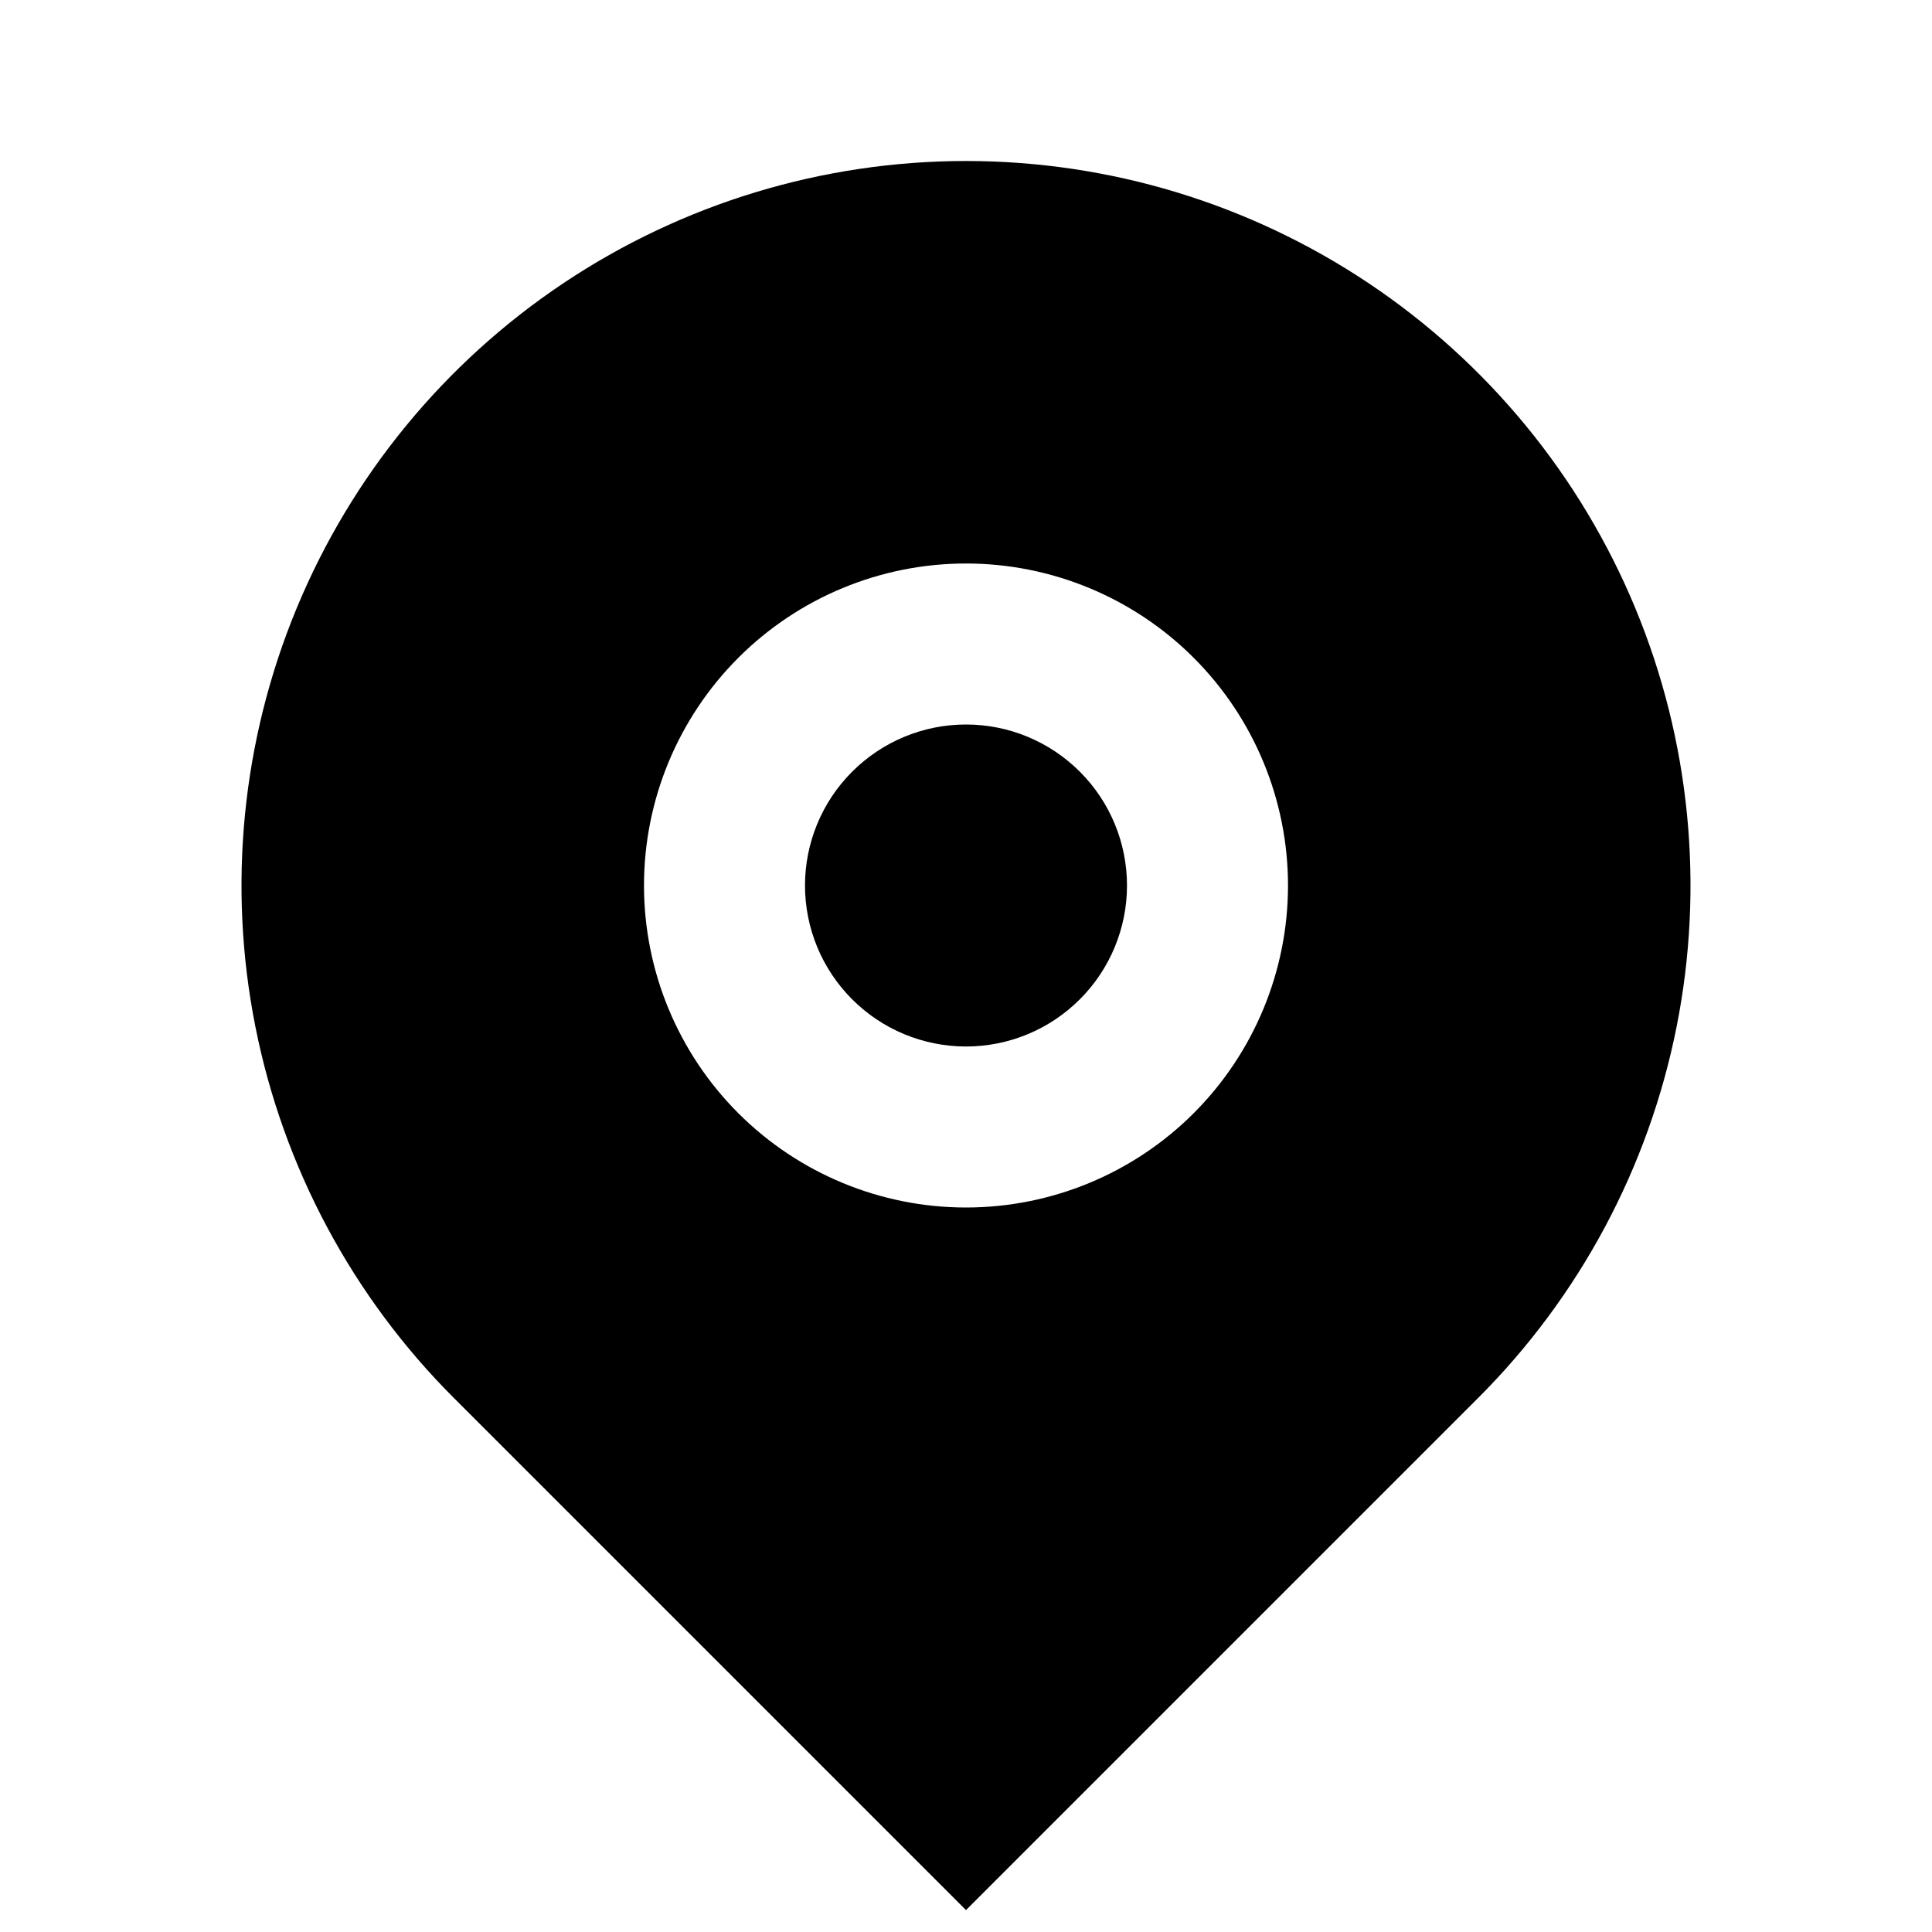
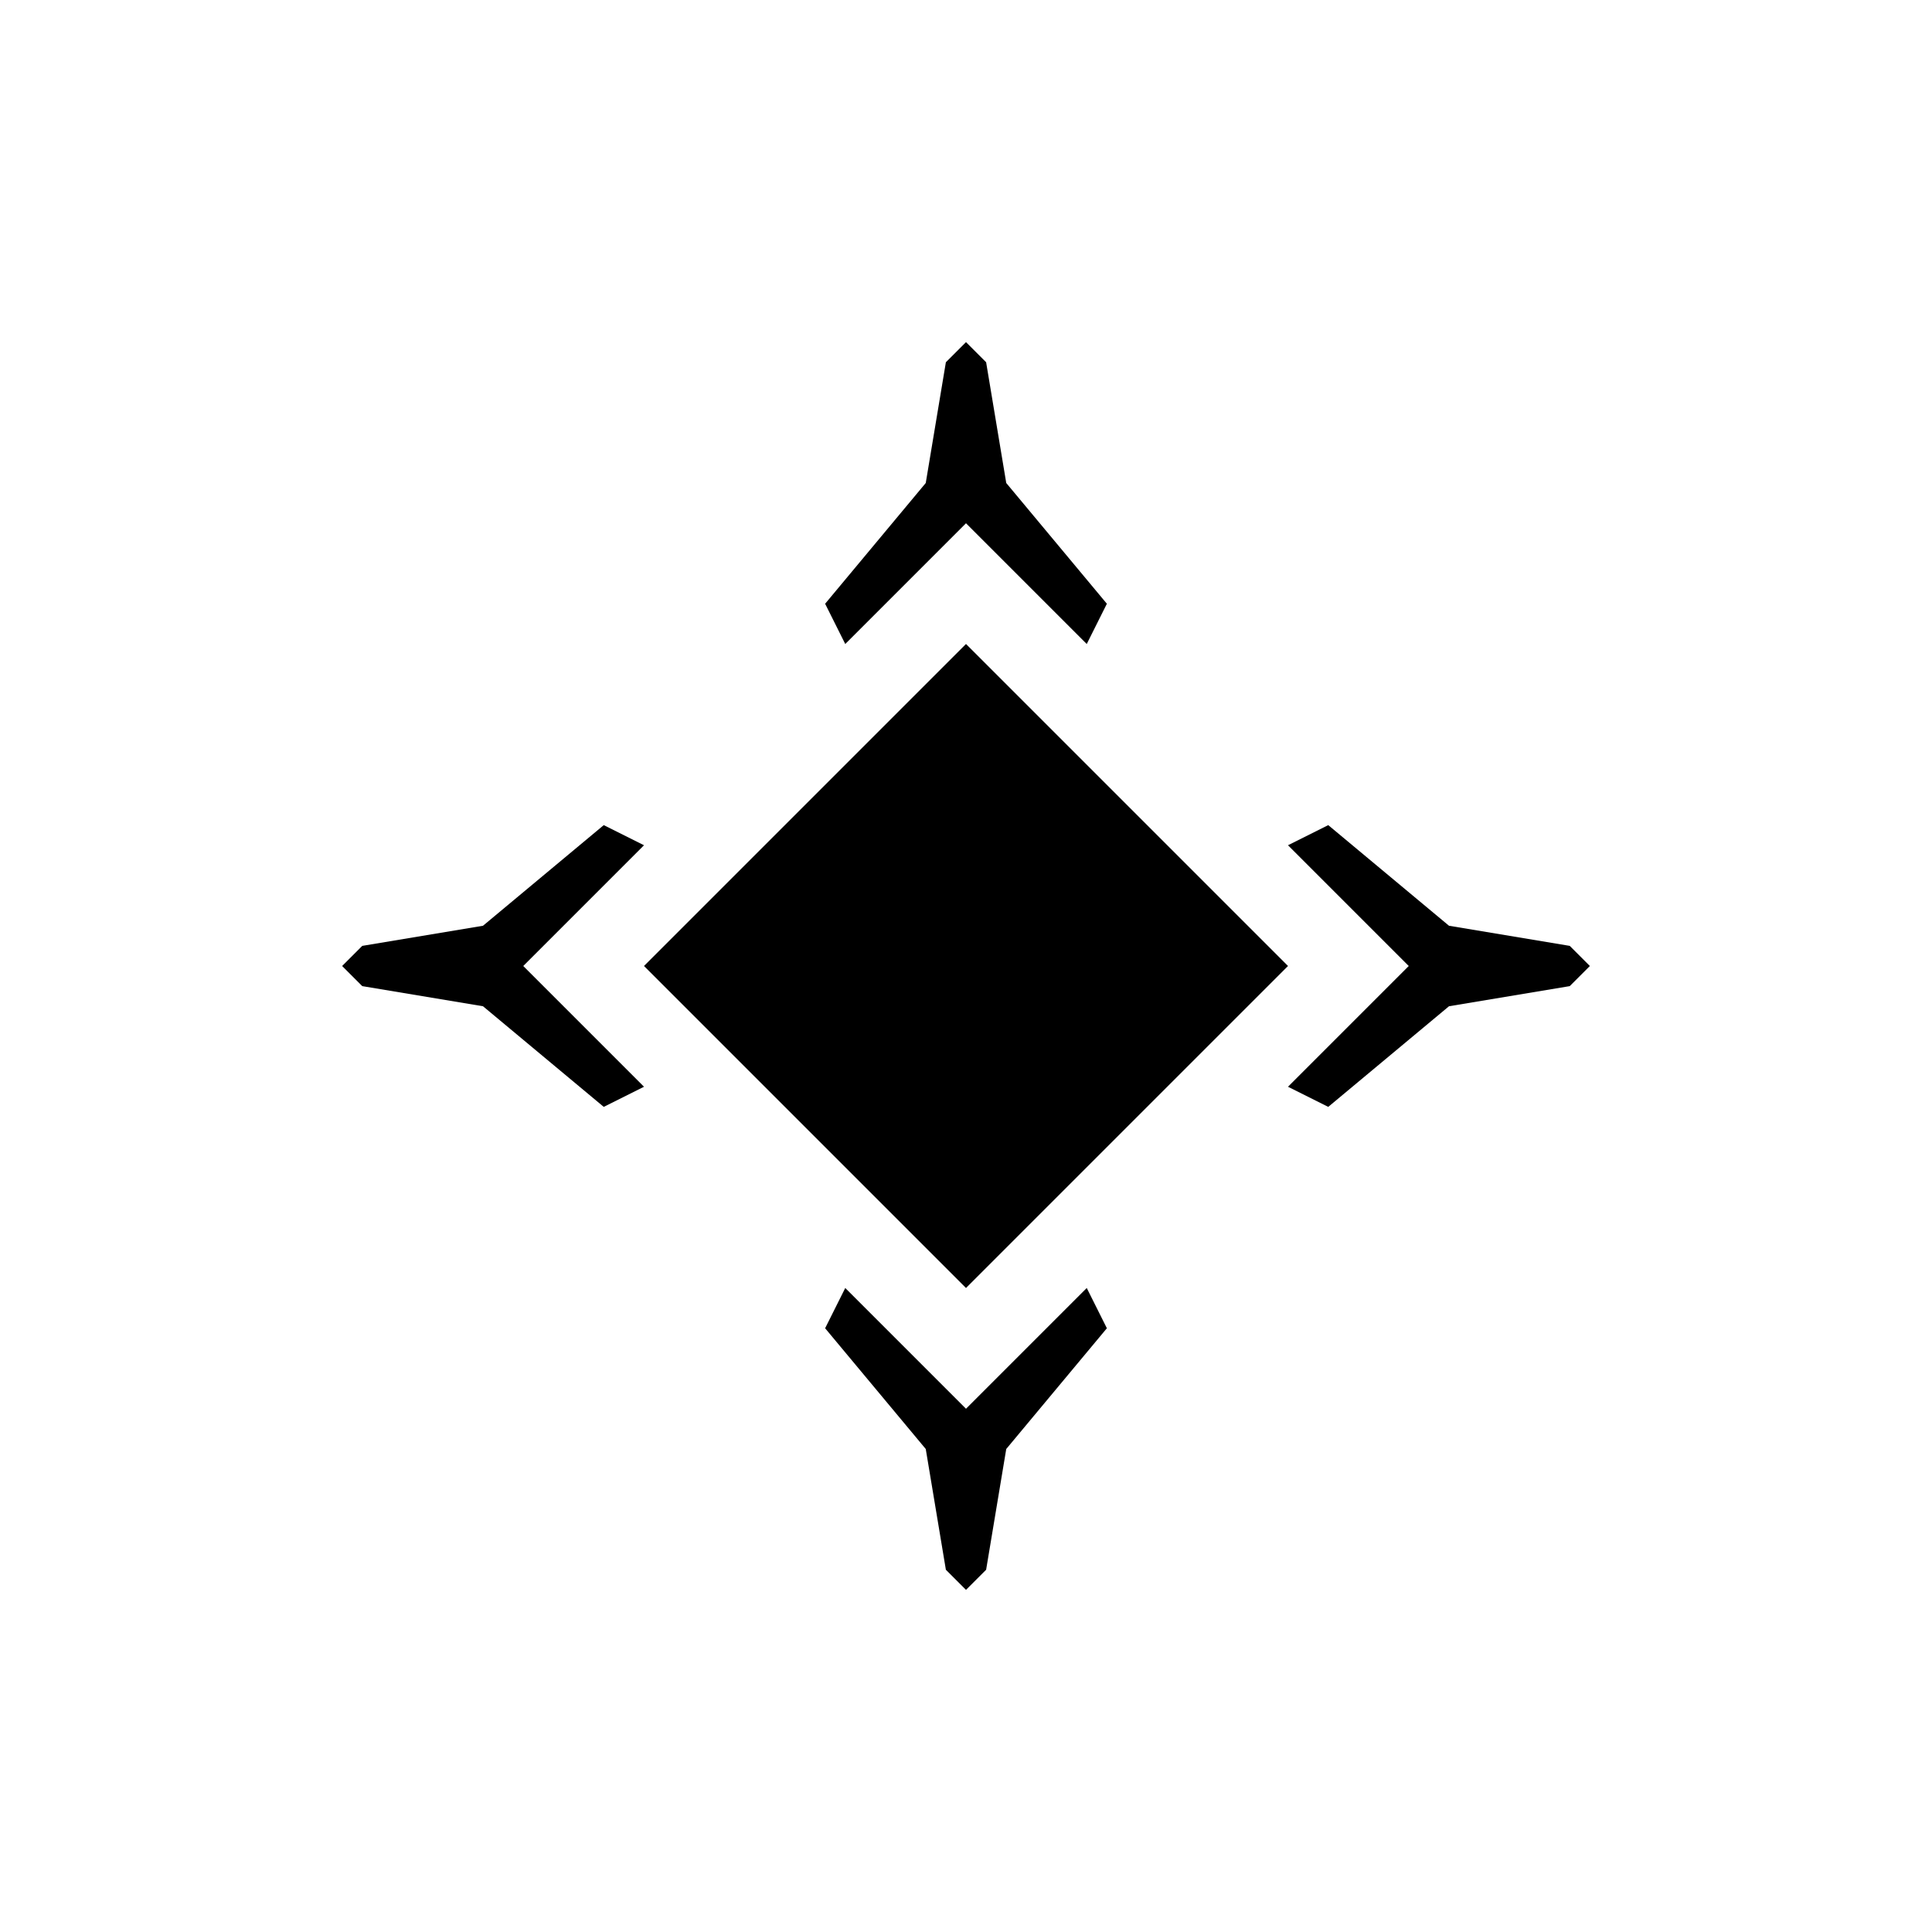
<svg xmlns="http://www.w3.org/2000/svg" width="48" height="48" viewBox="0 0 48 48" fill="none">
-   <path d="M36.728 34.728L24 47.456L11.272 34.728C8.755 32.211 7.04 29.003 6.346 25.512C5.651 22.02 6.008 18.401 7.37 15.112C8.733 11.823 11.04 9.012 14 7.034C16.96 5.056 20.44 4 24 4C27.56 4 31.04 5.056 34 7.034C36.96 9.012 39.267 11.823 40.63 15.112C41.992 18.401 42.349 22.02 41.654 25.512C40.96 29.003 39.245 32.211 36.728 34.728ZM24 30C26.122 30 28.157 29.157 29.657 27.657C31.157 26.157 32 24.122 32 22C32 19.878 31.157 17.843 29.657 16.343C28.157 14.843 26.122 14 24 14C21.878 14 19.843 14.843 18.343 16.343C16.843 17.843 16 19.878 16 22C16 24.122 16.843 26.157 18.343 27.657C19.843 29.157 21.878 30 24 30ZM24 26C22.939 26 21.922 25.579 21.172 24.828C20.421 24.078 20 23.061 20 22C20 20.939 20.421 19.922 21.172 19.172C21.922 18.422 22.939 18 24 18C25.061 18 26.078 18.422 26.828 19.172C27.579 19.922 28 20.939 28 22C28 23.061 27.579 24.078 26.828 24.828C26.078 25.579 25.061 26 24 26Z" fill="currentColor" />
+   <path d="M24 16L32 24L24 32L16 24L24 16Z" fill="currentcolor" />
+   <path d="M23 12L23.5 9L24 8.5L24.5 9L25 12L27.5 15L27 16L24 13L21 16L20.5 15L23 12Z" fill="currentcolor" />
+   <path d="M12 25L9 24.5L8.5 24L9 23.5L12 23L15 20.5L16 21L13 24L16 27L15 27.5L12 25Z" fill="currentcolor" />
+   <path d="M25 36L24.5 39L24 39.5L23.5 39L23 36L20.5 33L21 32L24 35L27 32L27.5 33L25 36Z" fill="currentcolor" />
+   <path d="M36 23L39 23.5L39.5 24L39 24.5L36 25L33 27.5L32 27L35 24L32 21L33 20.5L36 23Z" fill="currentcolor" />
</svg>
